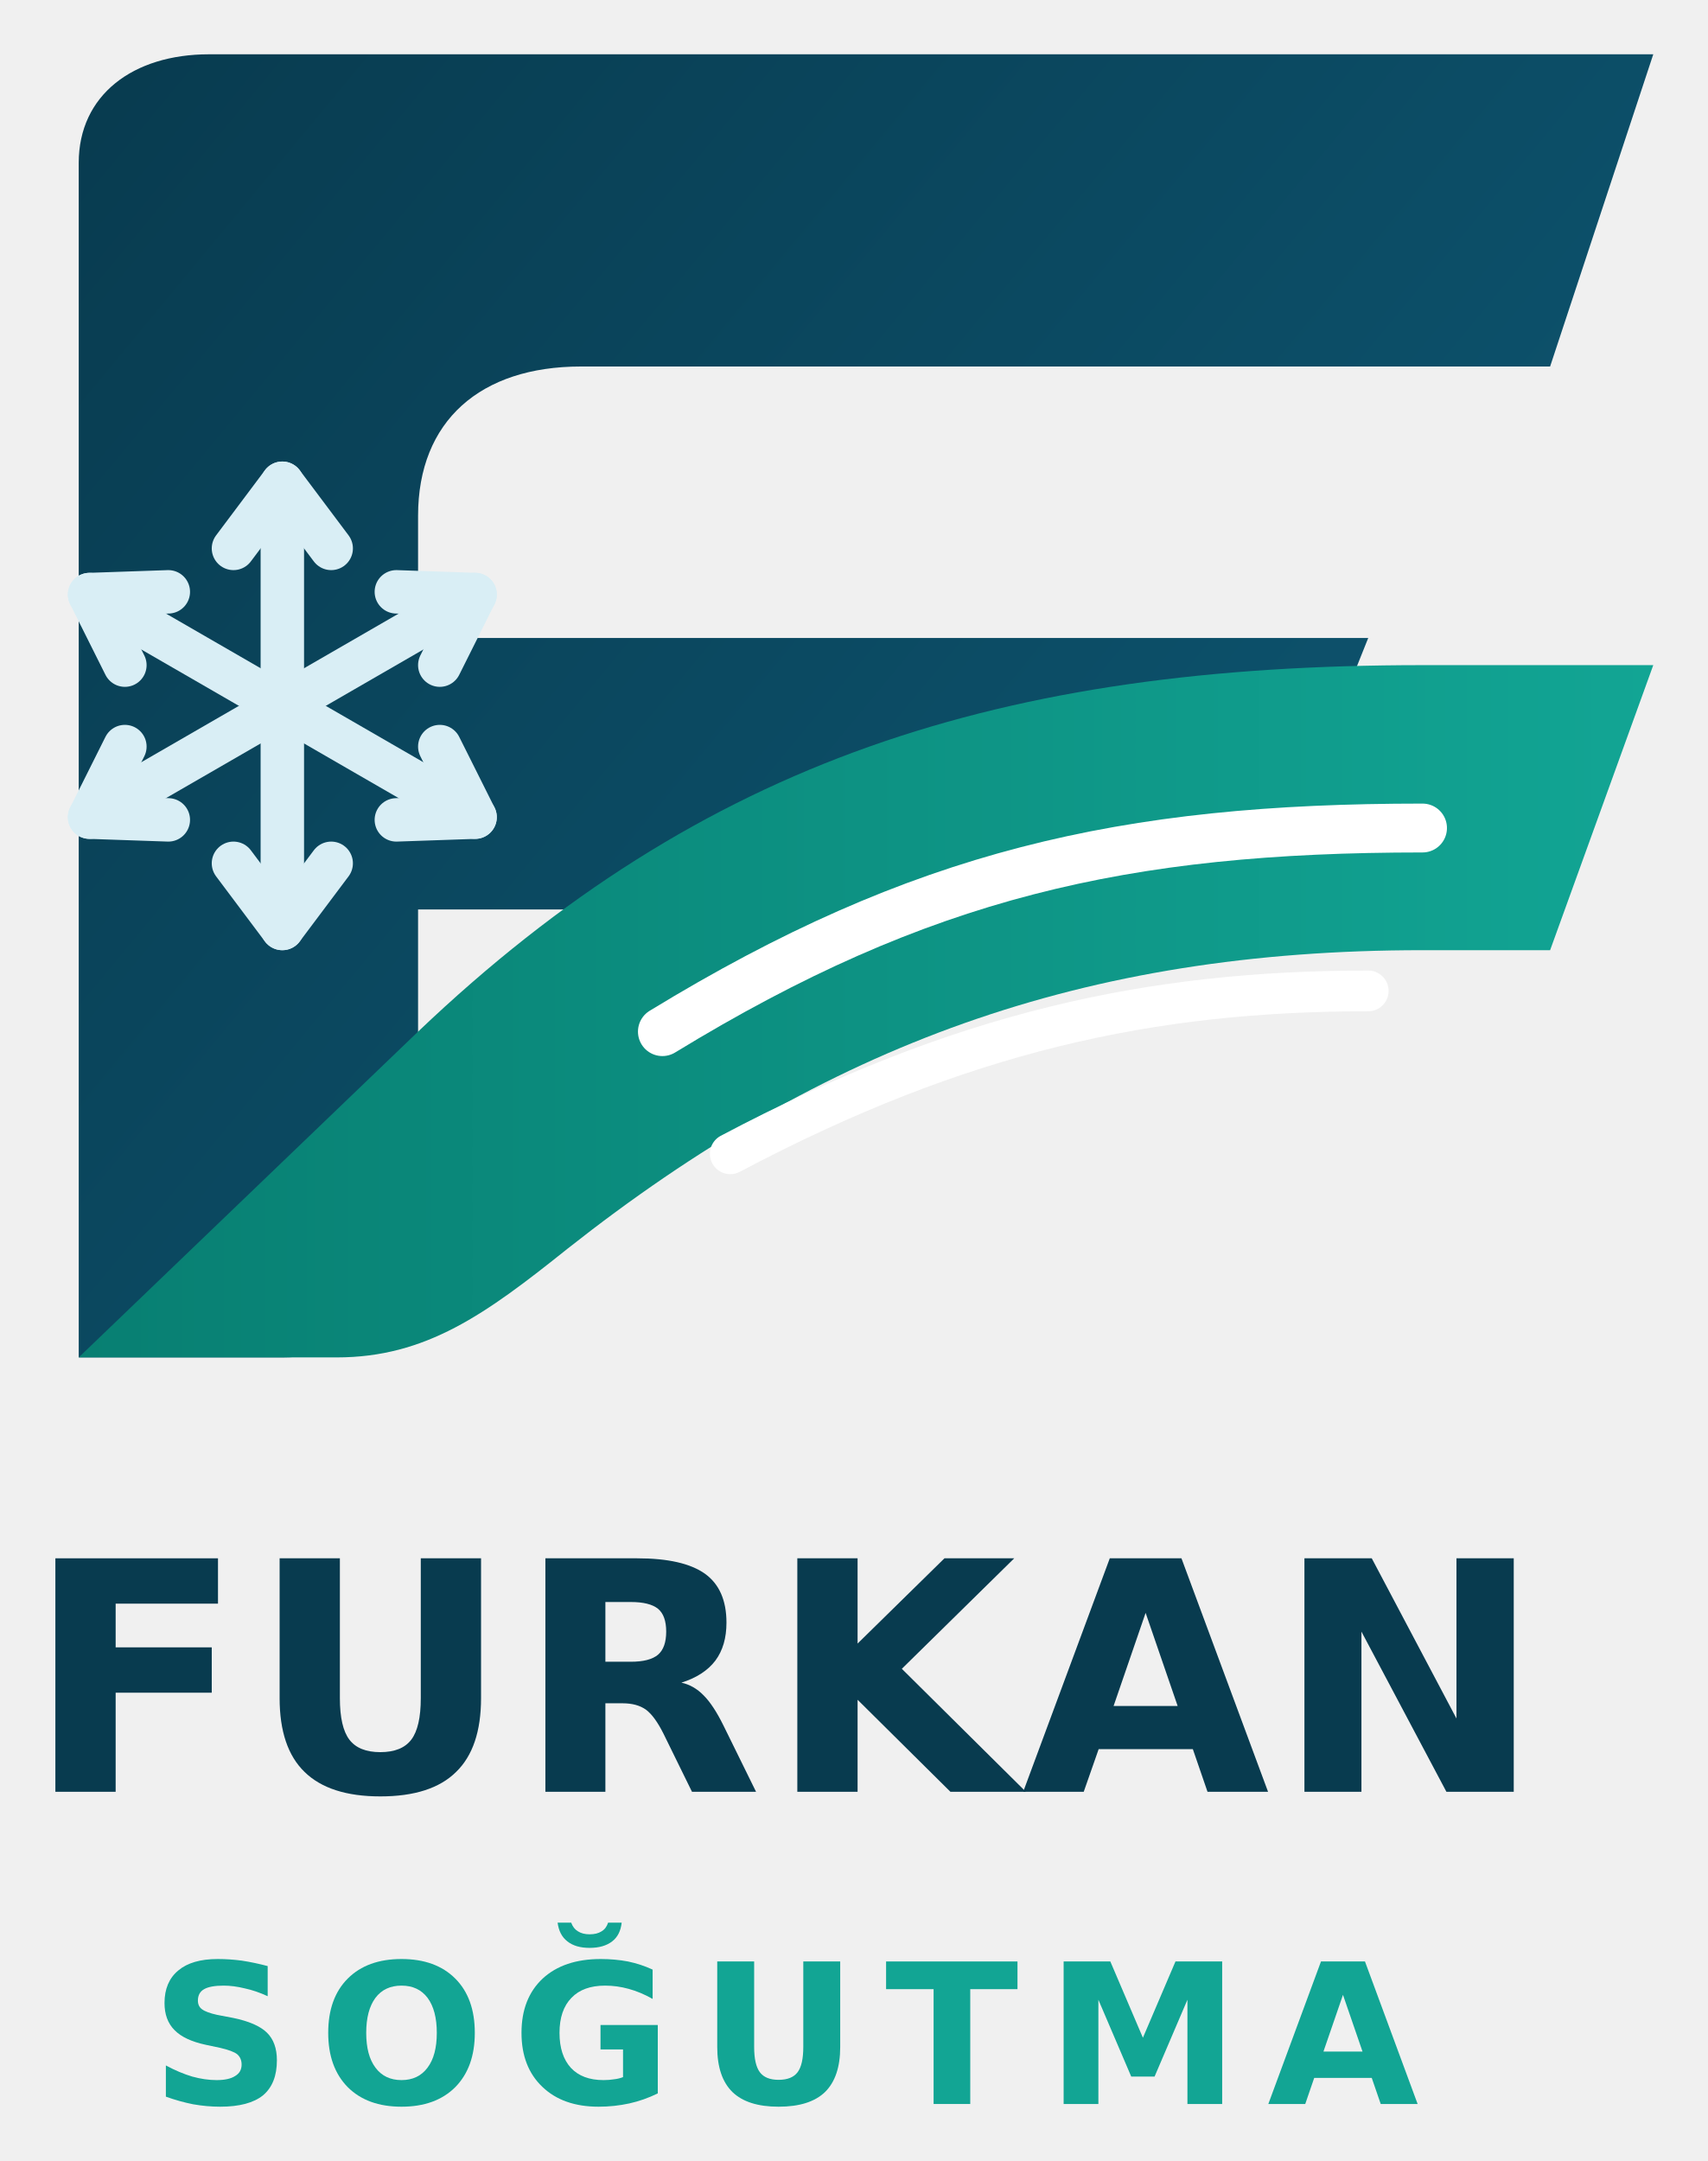
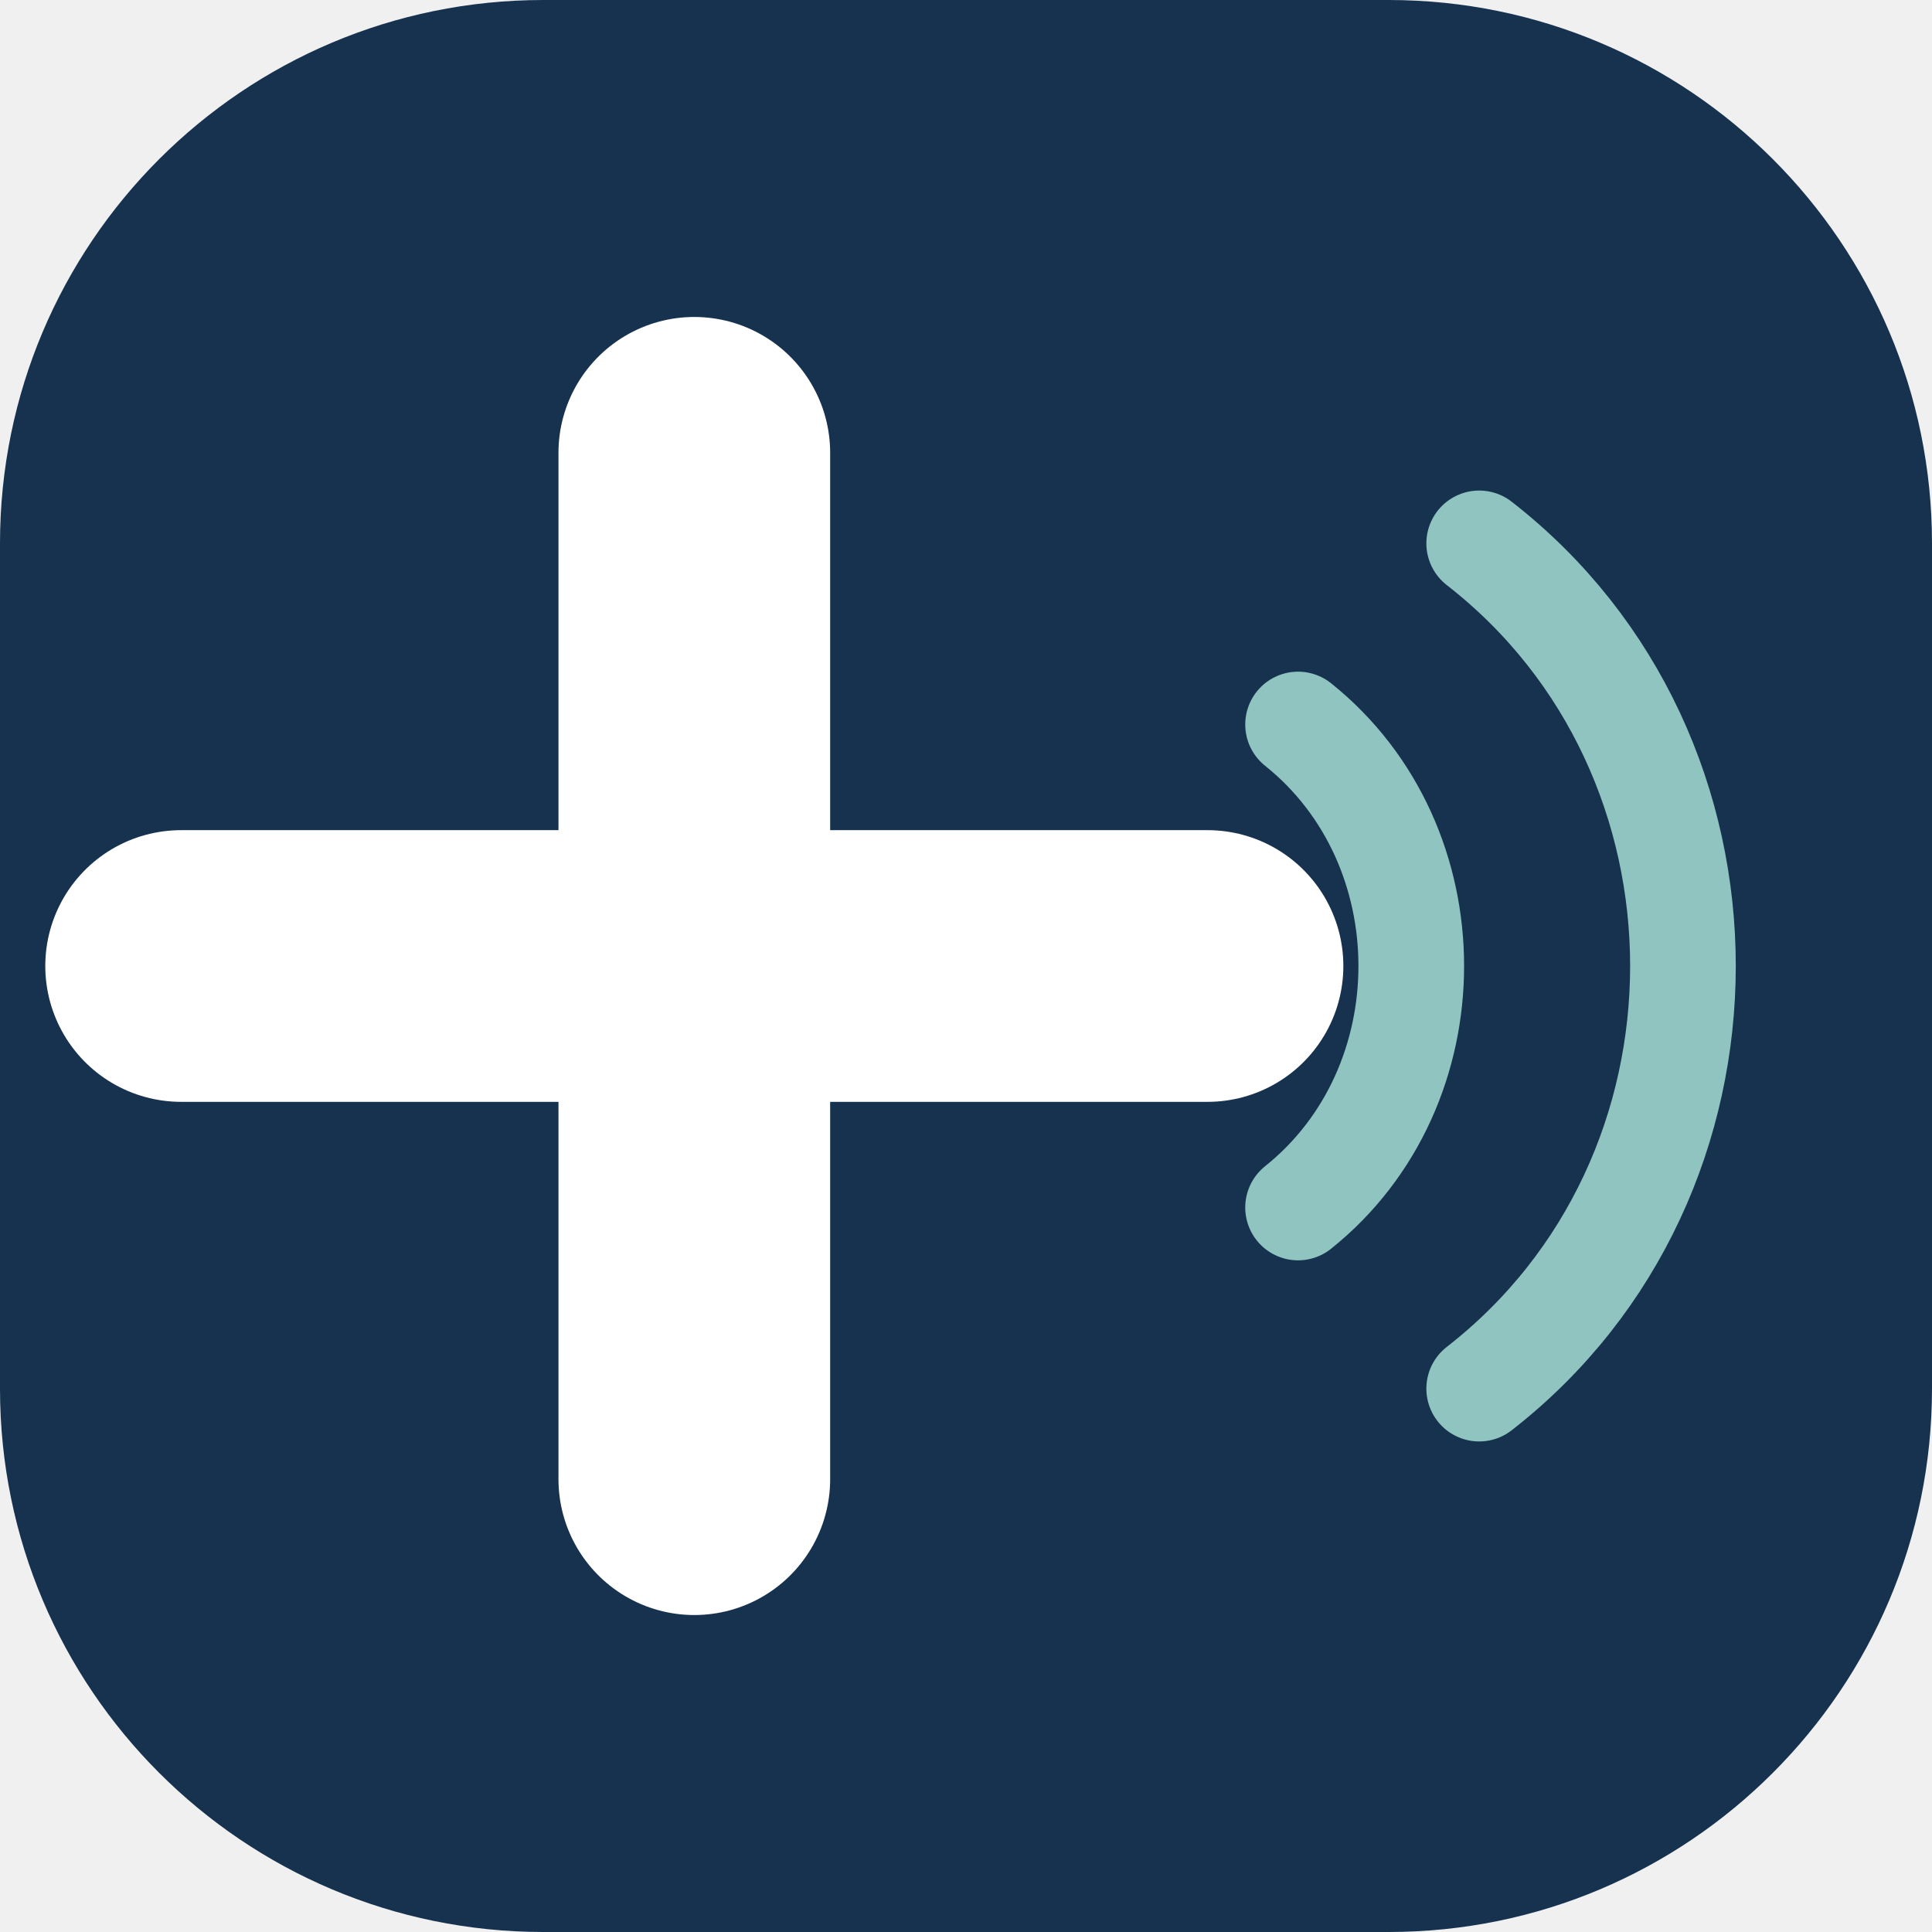
- <svg xmlns="http://www.w3.org/2000/svg" viewBox="311 40 629 796" fill="none">
-   <defs>
-     <linearGradient id="mark" x1="340" y1="60" x2="920" y2="540" gradientUnits="userSpaceOnUse">
-       <stop offset="0" stop-color="#083B4F" />
-       <stop offset="1" stop-color="#0F5B78" />
-     </linearGradient>
-     <linearGradient id="wave" x1="340" y1="285" x2="920" y2="285" gradientUnits="userSpaceOnUse">
-       <stop offset="0" stop-color="#087F72" />
-       <stop offset="1" stop-color="#12A594" />
-     </linearGradient>
-   </defs>
-   <path fill="url(#mark)" d="M340,100C340,75 360,60 388,60L920,60L882,175L525,175C488,175 465,195 465,230L465,275L815,275L775,375L465,375L465,490C465,518 447,540 415,540L340,540Z" />
-   <path fill="url(#wave)" d="M465,420C570,320 680,285 835,285L920,285L882,390L835,390C710,390 615,425 520,500C490,524 468,540 435,540L340,540Z" />
-   <path d="M555,420C650,362 725,345 835,345" stroke="#FFFFFF" stroke-width="18" stroke-linecap="round" />
-   <path d="M580,465C665,420 735,405 815,405" stroke="#FFFFFF" stroke-width="15" stroke-linecap="round" />
-   <path d="M415,218L415,382" stroke="#D9EEF5" stroke-width="16" stroke-linejoin="round" stroke-linecap="round" />
-   <path d="M344,259L486,341" stroke="#D9EEF5" stroke-width="16" stroke-linejoin="round" stroke-linecap="round" />
-   <path d="M344,341L486,259" stroke="#D9EEF5" stroke-width="16" stroke-linejoin="round" stroke-linecap="round" />
-   <path d="M415,218L397,242M415,218L433,242M415,382L397,358M415,382L433,358" stroke="#D9EEF5" stroke-width="16" stroke-linejoin="round" stroke-linecap="round" />
-   <path d="M344,259L373,258M344,259L357,285M486,341L457,342M486,341L473,315" stroke="#D9EEF5" stroke-width="16" stroke-linejoin="round" stroke-linecap="round" />
-   <path d="M344,341L357,315M344,341L373,342M486,259L473,285M486,259L457,258" stroke="#D9EEF5" stroke-width="16" stroke-linejoin="round" stroke-linecap="round" />
-   <path fill="#083B4F" d="M331.4,614H391.3V630.7H353.6V646.8H389V663.5H353.6V700H331.4Z" />
-   <path fill="#083B4F" d="M414,614H436.2V665.5Q436.2,676.2 439.7,680.8Q443.2,685.4 451.1,685.4Q459,685.4 462.5,680.8Q466,676.2 466,665.5V614H488.2V665.5Q488.2,683.8 479,692.7Q469.9,701.7 451.1,701.7Q432.4,701.7 423.2,692.7Q414,683.8 414,665.5Z" />
-   <path fill="#083B4F" d="M543.4,652.1Q550.3,652.1 553.4,649.5Q556.4,646.9 556.4,641Q556.4,635.1 553.4,632.6Q550.3,630.1 543.4,630.1H534V652.1ZM534,667.4V700H511.9V614H545.7Q562.7,614 570.7,619.7Q578.6,625.4 578.6,637.7Q578.6,646.2 574.5,651.7Q570.3,657.2 562,659.8Q566.6,660.8 570.2,664.5Q573.8,668.1 577.5,675.6L589.5,700H565.9L555.4,678.6Q552.2,672.2 549,669.8Q545.7,667.4 540.3,667.4Z" />
-   <path fill="#083B4F" d="M604.7,614H626.9V645.4L658.9,614H684.6L643.2,654.7L688.9,700H661.1L626.9,666.1V700H604.7Z" />
-   <path fill="#083B4F" d="M750.4,684.3H715.7L710.2,700H687.9L719.8,614H746.2L778.1,700H755.8ZM721.2,668.4H744.8L733,634.1Z" />
-   <path fill="#083B4F" d="M791.5,614H816.3L847.5,673V614H868.6V700H843.8L812.5,641V700H791.5Z" />
-   <path fill="#12A594" d="M409.6,764.2V775.3Q405.3,773.3 401.1,772.4Q397,771.4 393.4,771.4Q388.5,771.4 386.2,772.7Q383.9,774 383.9,776.9Q383.9,779 385.4,780.1Q387,781.3 391.1,782.2L396.9,783.3Q405.6,785.1 409.3,788.7Q413,792.3 413,798.9Q413,807.5 407.9,811.8Q402.7,816 392.1,816Q387.2,816 382.1,815.1Q377.1,814.1 372.1,812.3V800.8Q377.1,803.5 381.8,804.9Q386.5,806.2 390.8,806.2Q395.3,806.2 397.6,804.7Q400,803.3 400,800.5Q400,798.1 398.4,796.7Q396.8,795.4 392,794.3L386.8,793.2Q378.9,791.5 375.3,787.8Q371.6,784.1 371.6,777.8Q371.6,770 376.7,765.8Q381.7,761.6 391.2,761.6Q395.6,761.6 400.1,762.2Q404.7,762.9 409.6,764.2Z" />
-   <path fill="#12A594" d="M458.9,771.4Q452.7,771.4 449.3,775.9Q445.9,780.5 445.9,788.8Q445.9,797.1 449.3,801.6Q452.7,806.2 458.9,806.2Q465.1,806.2 468.5,801.6Q471.9,797.1 471.9,788.8Q471.9,780.5 468.5,775.9Q465.1,771.4 458.9,771.4ZM458.9,761.6Q471.5,761.6 478.7,768.8Q485.9,776 485.9,788.8Q485.9,801.5 478.7,808.8Q471.5,816 458.9,816Q446.3,816 439.1,808.8Q431.9,801.5 431.9,788.8Q431.9,776 439.1,768.8Q446.3,761.6 458.9,761.6Z" />
-   <path fill="#12A594" d="M553.3,811.1Q548.2,813.6 542.8,814.8Q537.3,816 531.5,816Q518.4,816 510.8,808.7Q503.1,801.4 503.1,788.8Q503.1,776.1 510.9,768.8Q518.7,761.6 532.3,761.6Q537.5,761.6 542.3,762.5Q547.1,763.5 551.4,765.5V776.3Q547,773.8 542.6,772.6Q538.3,771.4 533.9,771.4Q525.8,771.4 521.5,775.9Q517.1,780.4 517.1,788.8Q517.1,797.1 521.3,801.7Q525.5,806.2 533.3,806.2Q535.4,806.2 537.2,805.9Q539,805.7 540.5,805.1V794.9H532.2V785.9H553.3ZM516.4,748.2H521.4Q522.2,750.4 523.9,751.4Q525.6,752.5 528.2,752.5Q530.9,752.5 532.6,751.4Q534.3,750.4 535,748.2H540Q539.5,752.8 536.5,755.1Q533.4,757.5 528.2,757.5Q523,757.5 520,755.1Q517,752.8 516.4,748.2Z" />
-   <path fill="#12A594" d="M575.2,762.5H588.8V794Q588.8,800.5 590.9,803.3Q593,806.1 597.8,806.1Q602.7,806.1 604.8,803.3Q606.9,800.5 606.9,794V762.5H620.5V794Q620.5,805.1 614.9,810.6Q609.3,816 597.8,816Q586.4,816 580.8,810.6Q575.2,805.1 575.2,794Z" />
-   <path fill="#12A594" d="M637.4,762.5H685.8V772.7H668.4V815H654.9V772.7H637.4Z" />
-   <path fill="#12A594" d="M702.8,762.5H720L732,790.6L744,762.5H761.2V815H748.4V776.6L736.3,804.9H727.7L715.6,776.6V815H702.8Z" />
-   <path fill="#12A594" d="M816.3,805.4H795.1L791.8,815H778.2L797.6,762.5H813.8L833.2,815H819.6ZM798.5,795.7H812.9L805.7,774.8Z" />
+ <svg xmlns="http://www.w3.org/2000/svg" viewBox="0 0 64 64" fill="none">
+   <rect width="64" height="64" rx="18" fill="#16324F" />
+   <path d="M23 15v34M6 32h34" stroke="#FFFFFF" stroke-width="9" stroke-linecap="round" />
+   <path d="M43 24c5 4 5 12 0 16M49 18c9 7 9 21 0 28" stroke="#8FC4C0" stroke-width="3.5" stroke-linecap="round" />
</svg>
